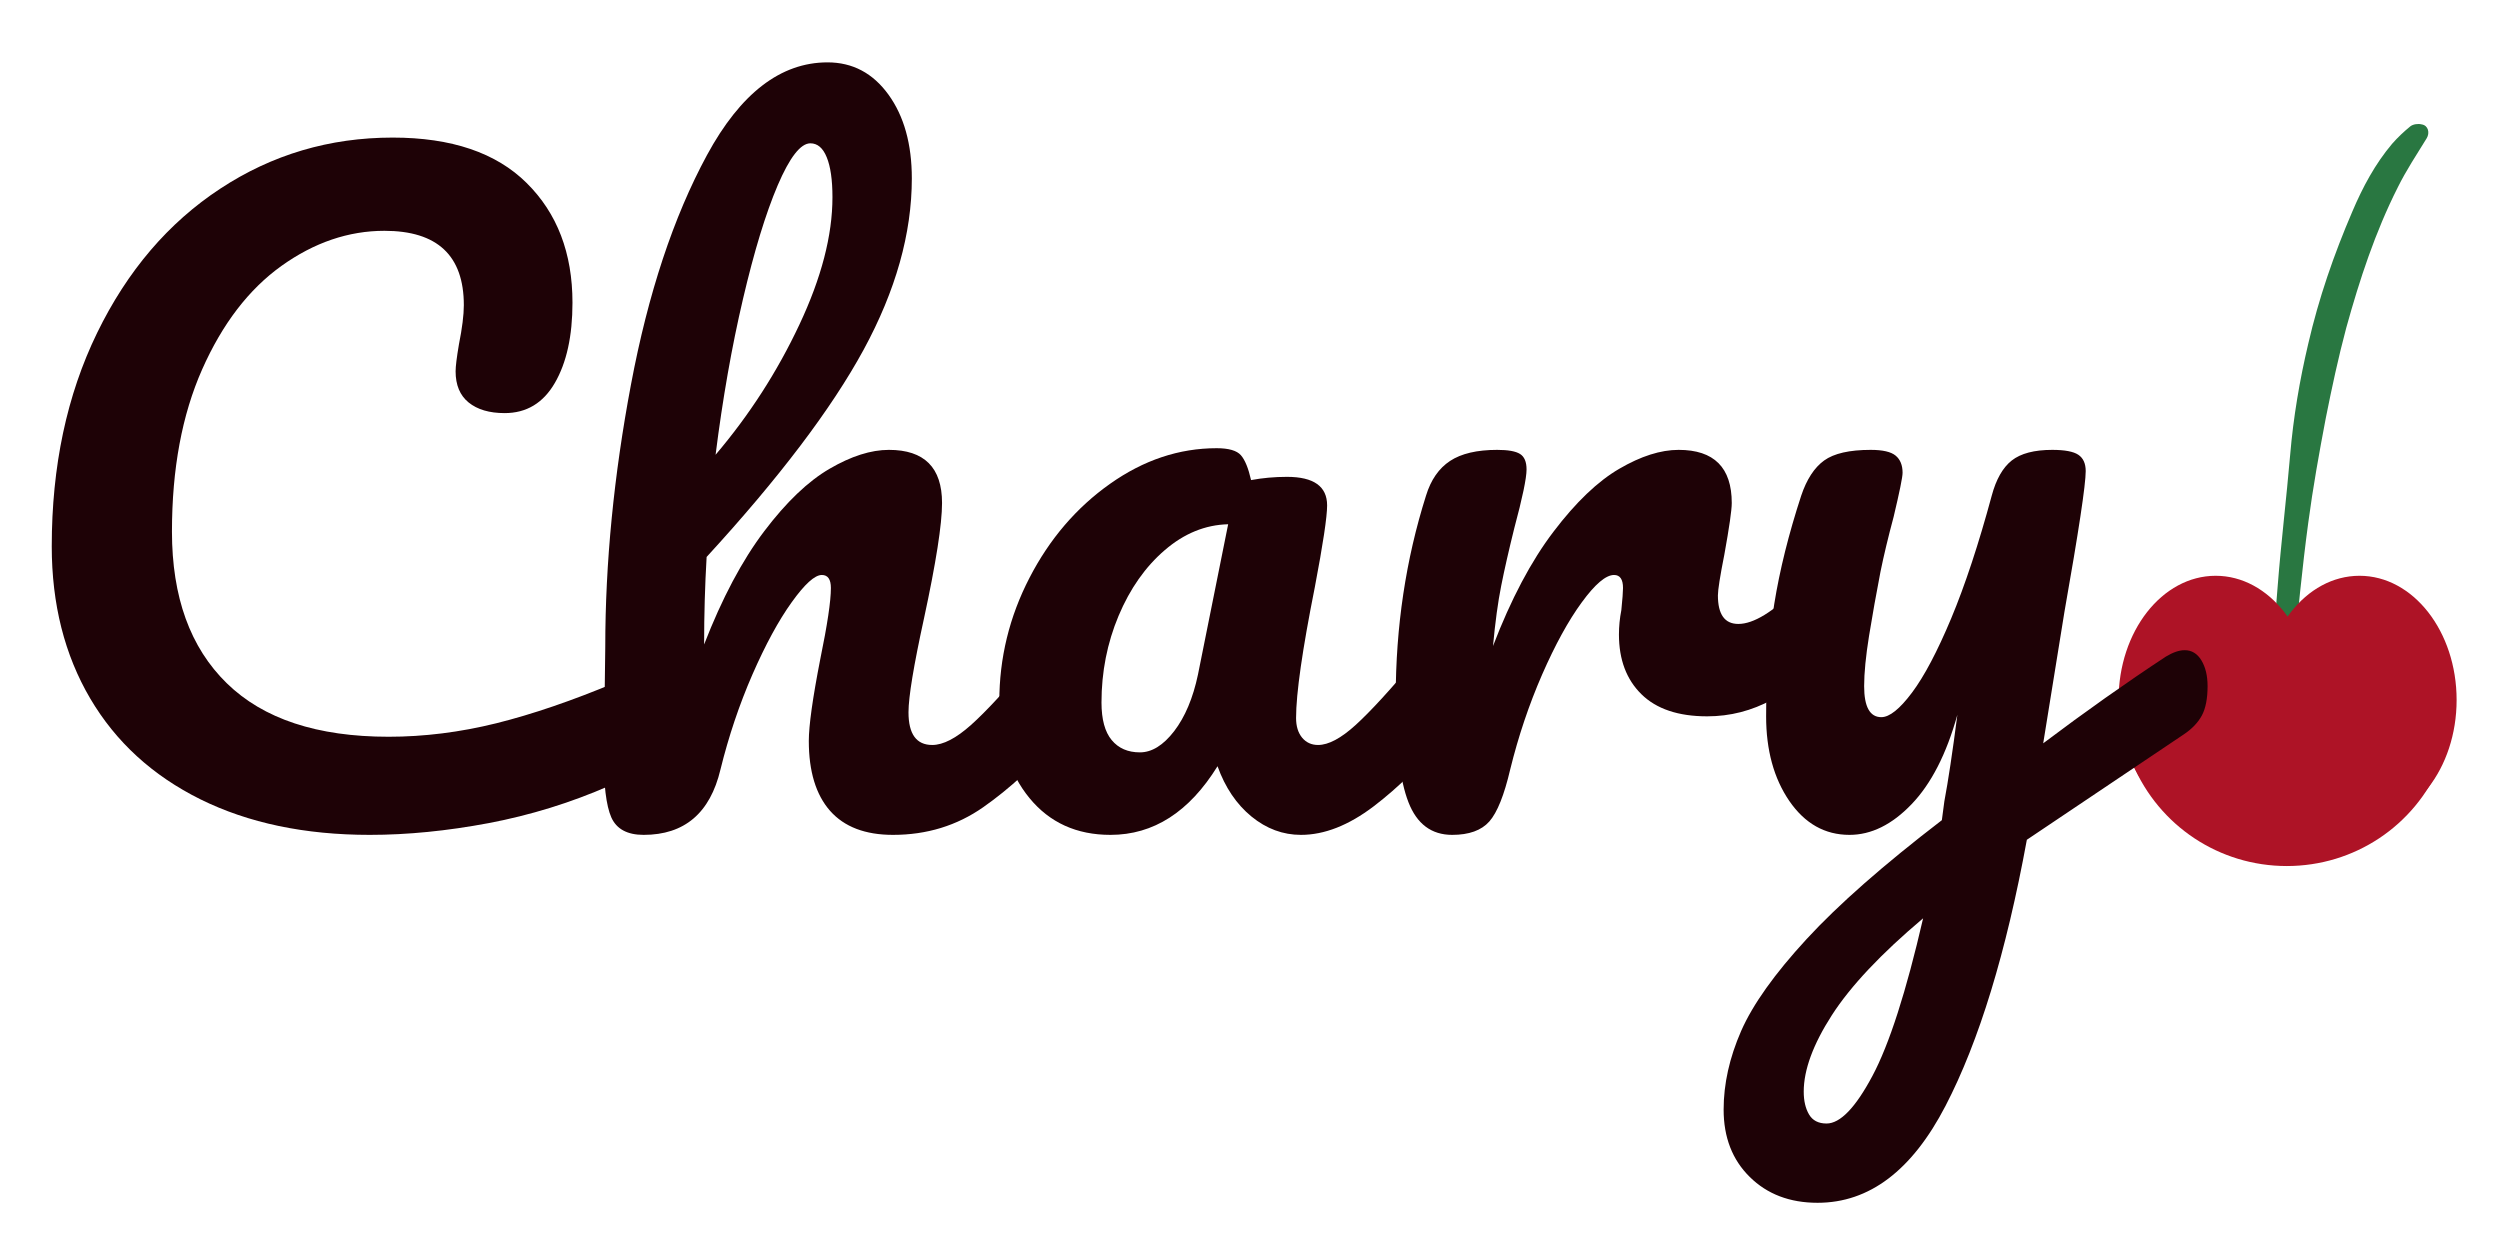
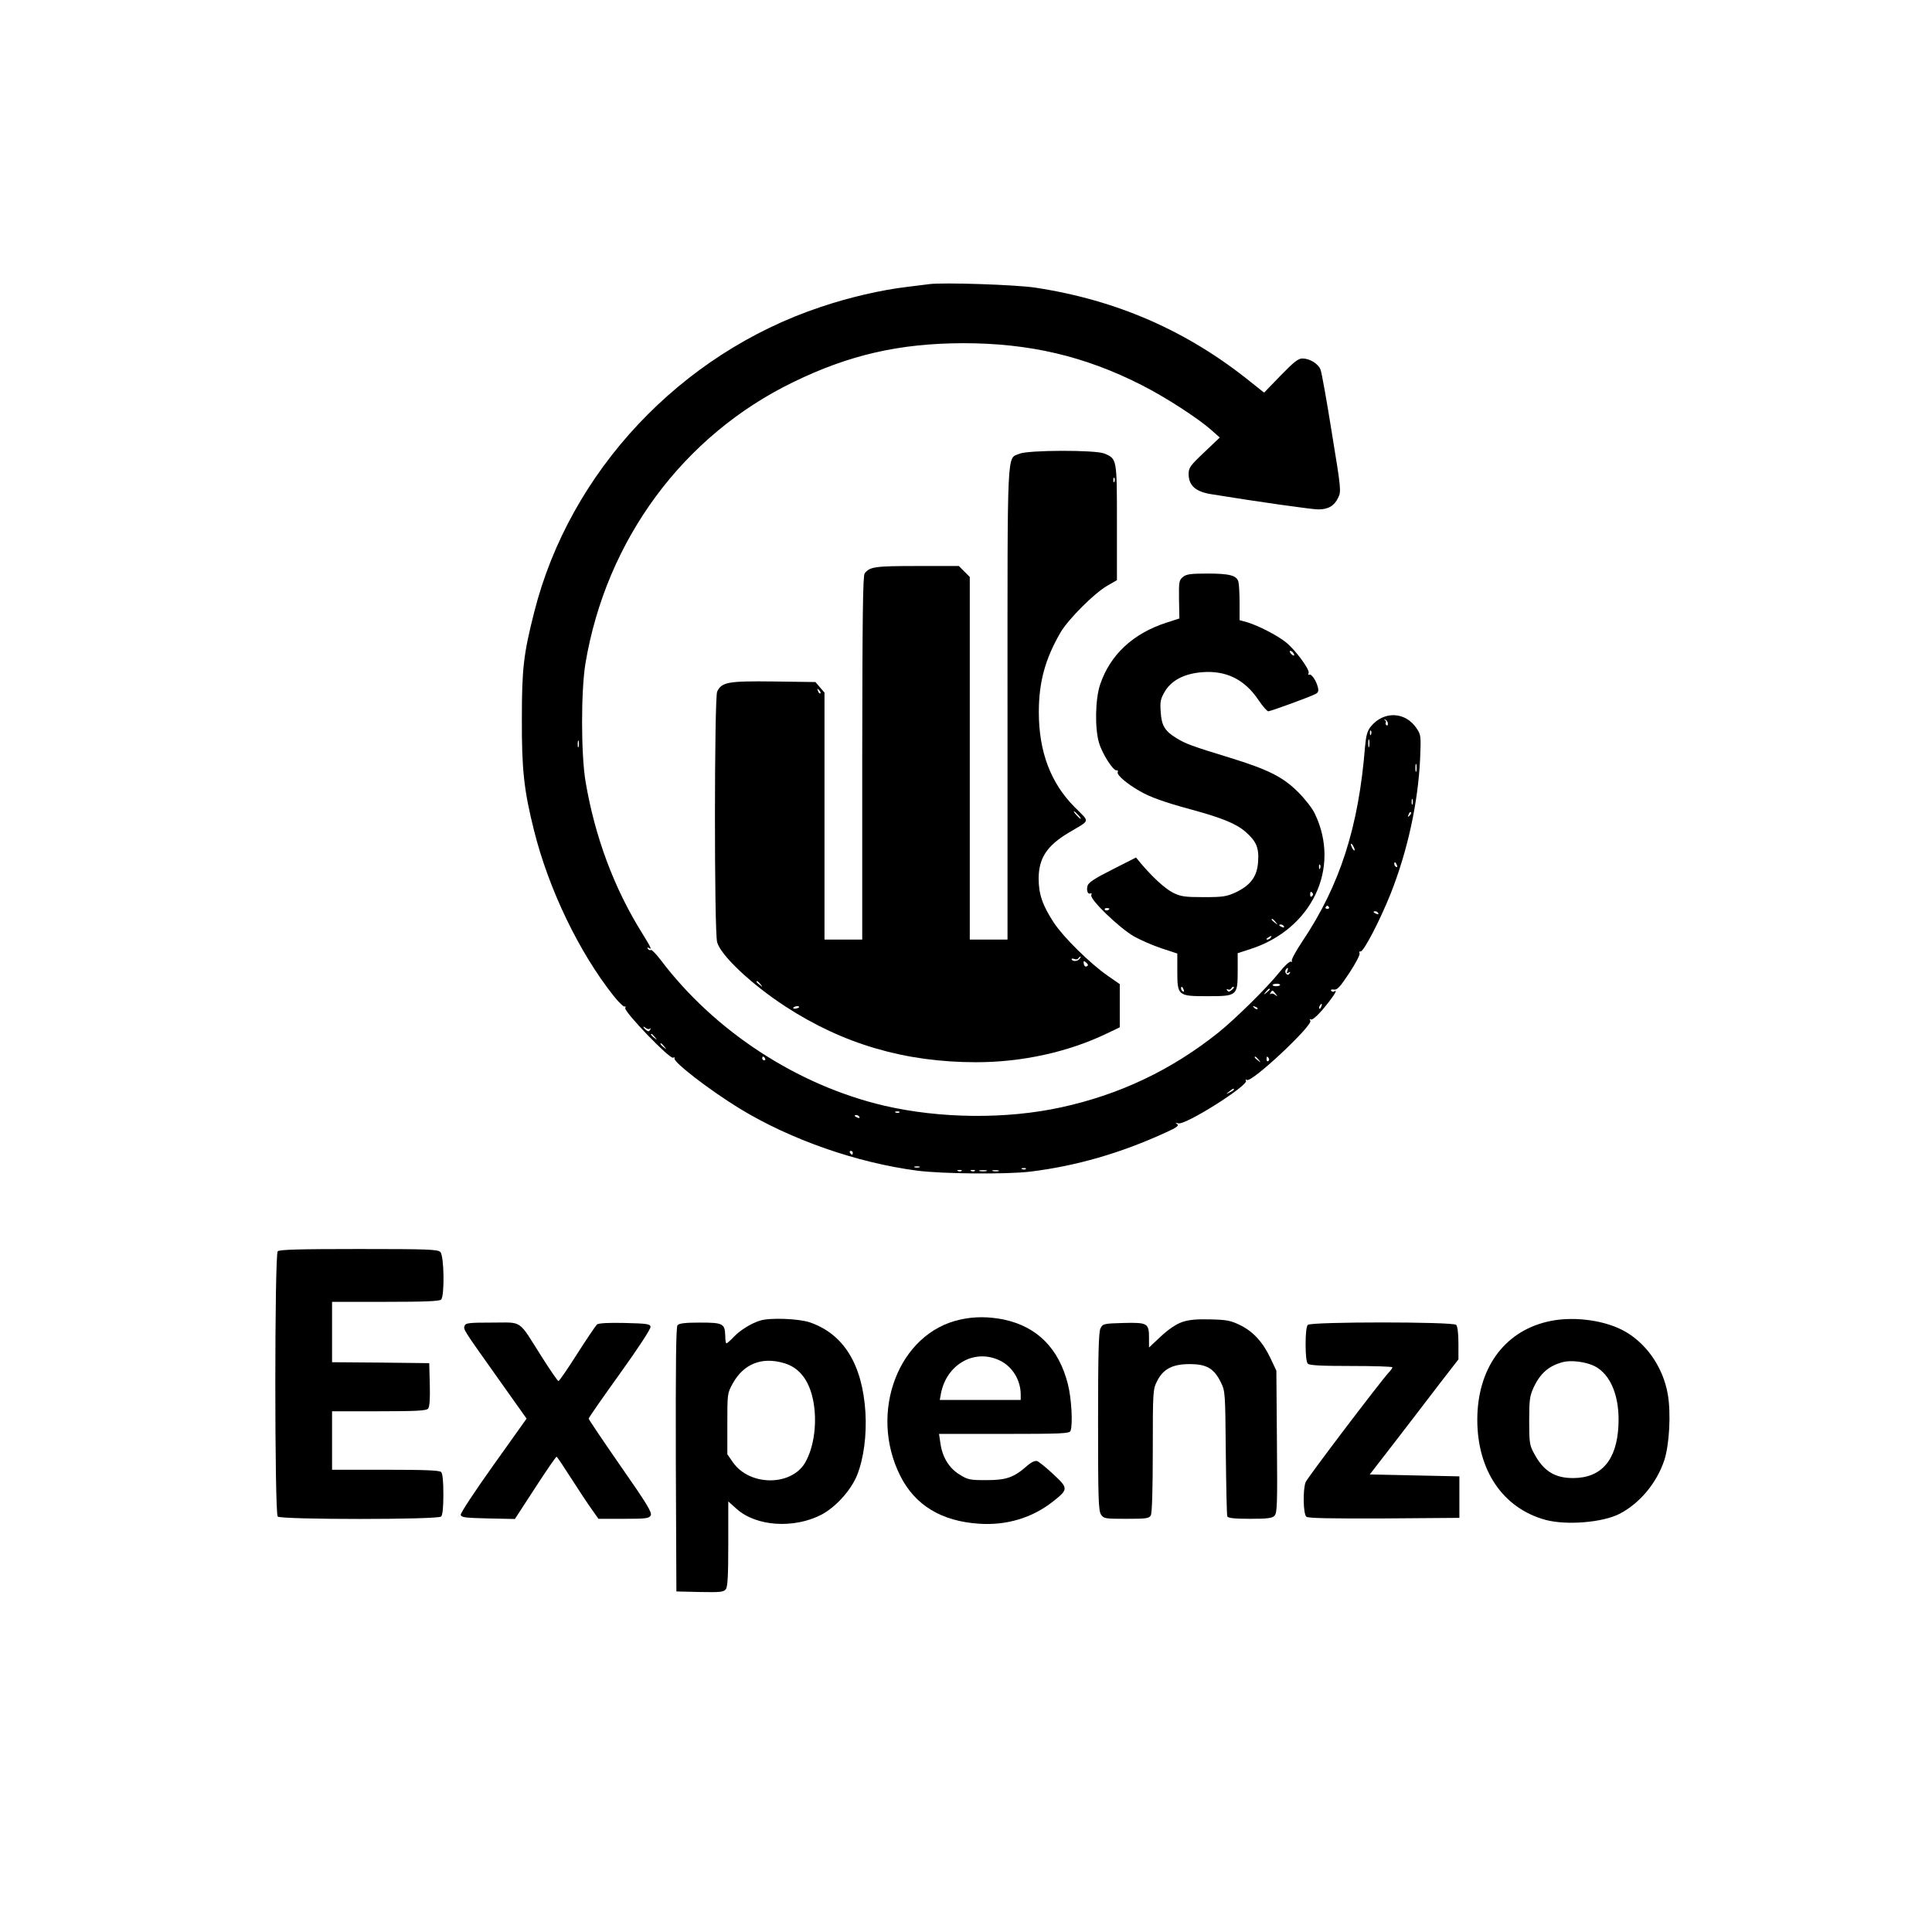
- <svg xmlns="http://www.w3.org/2000/svg" width="500" zoomAndPan="magnify" viewBox="0 0 375 187.5" height="250" preserveAspectRatio="xMidYMid meet" version="1.0">
-   <defs>
-     <g />
-     <clipPath id="029a1ac4a9">
-       <path d="M 340 18 L 365 18 L 365 129 L 340 129 Z M 340 18 " clip-rule="nonzero" />
-     </clipPath>
-     <clipPath id="1a3086006e">
-       <path d="M 364.652 18.586 L 361.047 129.234 L 339.363 128.527 L 342.973 17.879 Z M 364.652 18.586 " clip-rule="nonzero" />
-     </clipPath>
-     <clipPath id="e78b886fd4">
-       <path d="M 342.961 17.879 L 339.352 128.527 L 361.035 129.234 L 364.641 18.586 Z M 342.961 17.879 " clip-rule="nonzero" />
-     </clipPath>
-     <clipPath id="9e1eaa8da6">
-       <path d="M 339.359 86.367 L 368.492 86.367 L 368.492 123.633 L 339.359 123.633 Z M 339.359 86.367 " clip-rule="nonzero" />
-     </clipPath>
-     <clipPath id="68f02e6156">
-       <path d="M 353.926 86.367 C 345.883 86.367 339.359 94.711 339.359 105 C 339.359 115.289 345.883 123.633 353.926 123.633 C 361.969 123.633 368.492 115.289 368.492 105 C 368.492 94.711 361.969 86.367 353.926 86.367 Z M 353.926 86.367 " clip-rule="nonzero" />
-     </clipPath>
-     <clipPath id="bdb77285df">
-       <path d="M 317.785 86.367 L 346.918 86.367 L 346.918 123.633 L 317.785 123.633 Z M 317.785 86.367 " clip-rule="nonzero" />
-     </clipPath>
-     <clipPath id="5437a46444">
-       <path d="M 332.352 86.367 C 324.309 86.367 317.785 94.711 317.785 105 C 317.785 115.289 324.309 123.633 332.352 123.633 C 340.395 123.633 346.918 115.289 346.918 105 C 346.918 94.711 340.395 86.367 332.352 86.367 Z M 332.352 86.367 " clip-rule="nonzero" />
-     </clipPath>
-     <clipPath id="2394c3cc4e">
-       <path d="M 319 105 L 367 105 L 367 129.906 L 319 129.906 Z M 319 105 " clip-rule="nonzero" />
-     </clipPath>
-     <clipPath id="6b3101acf7">
-       <path d="M 359.762 105 C 360.656 105 361.551 105.188 362.445 105.559 C 365.949 107.051 367.59 111.078 366.098 114.582 C 362.184 123.902 353.125 129.906 343.02 129.906 C 332.914 129.906 323.855 123.902 319.902 114.582 C 318.41 111.078 320.051 107.012 323.555 105.559 C 327.062 104.066 331.125 105.707 332.578 109.211 C 334.367 113.387 338.469 116.109 343.02 116.109 C 347.566 116.109 351.633 113.387 353.422 109.211 C 354.504 106.602 357.074 105 359.762 105 Z M 359.762 105 " clip-rule="nonzero" />
-     </clipPath>
-   </defs>
-   <g clip-path="url(#029a1ac4a9)">
-     <g clip-path="url(#1a3086006e)">
-       <g clip-path="url(#e78b886fd4)">
-         <path fill="#297741" d="M 340.914 128.578 C 341.887 127.551 342.094 126.621 342.242 125.625 C 342.391 124.633 342.426 123.578 342.461 122.523 C 342.656 114.664 343.148 106.754 343.992 98.918 C 344.684 92.074 345.316 85.227 346.242 78.387 C 346.941 73.129 347.875 67.934 348.863 62.742 C 349.773 58.191 350.742 53.645 351.941 49.164 C 353.938 41.953 356.281 34.809 359.664 28.109 C 360.918 25.566 362.52 23.156 364.004 20.738 C 364.5 19.934 364.242 18.809 363.254 18.66 C 362.73 18.523 361.965 18.617 361.543 18.957 C 360.578 19.746 359.672 20.598 358.82 21.566 C 356.262 24.594 354.387 28.113 352.863 31.703 C 350.074 38.188 347.809 44.746 346.238 51.562 C 344.945 57.039 344.004 62.582 343.527 68.203 C 342.961 74.816 342.16 81.367 341.652 87.922 C 340.777 98.637 340.078 109.355 340.02 120.094 C 340.016 122.031 340.184 124.035 340.355 125.977 C 340.328 126.797 340.656 127.512 340.914 128.578 Z M 340.914 128.578 " fill-opacity="1" fill-rule="nonzero" />
-       </g>
-     </g>
-   </g>
-   <g clip-path="url(#9e1eaa8da6)">
-     <g clip-path="url(#68f02e6156)">
-       <path fill="#ae1326" d="M 339.359 86.367 L 368.492 86.367 L 368.492 123.633 L 339.359 123.633 Z M 339.359 86.367 " fill-opacity="1" fill-rule="nonzero" />
-     </g>
-   </g>
-   <g clip-path="url(#bdb77285df)">
-     <g clip-path="url(#5437a46444)">
-       <path fill="#ae1326" d="M 317.785 86.367 L 346.918 86.367 L 346.918 123.633 L 317.785 123.633 Z M 317.785 86.367 " fill-opacity="1" fill-rule="nonzero" />
-     </g>
-   </g>
-   <g clip-path="url(#2394c3cc4e)">
-     <g clip-path="url(#6b3101acf7)">
-       <path fill="#ae1326" d="M 366.656 129.906 L 319.379 129.906 L 319.379 105 L 366.656 105 Z M 366.656 129.906 " fill-opacity="1" fill-rule="nonzero" />
-     </g>
-   </g>
-   <g fill="#1e0206" fill-opacity="1">
-     <g transform="translate(-0.081245, 124.6216)">
-       <g>
-         <path d="M 55.547 0.609 C 45.816 0.609 37.352 -1.164 30.156 -4.719 C 22.969 -8.281 17.453 -13.328 13.609 -19.859 C 9.766 -26.398 7.844 -34.004 7.844 -42.672 C 7.844 -54.691 10.109 -65.359 14.641 -74.672 C 19.18 -83.992 25.336 -91.207 33.109 -96.312 C 40.879 -101.426 49.504 -103.984 58.984 -103.984 C 67.805 -103.984 74.504 -101.711 79.078 -97.172 C 83.66 -92.641 85.953 -86.656 85.953 -79.219 C 85.953 -74.227 85.07 -70.219 83.312 -67.188 C 81.562 -64.164 79.051 -62.656 75.781 -62.656 C 73.488 -62.656 71.688 -63.188 70.375 -64.25 C 69.07 -65.312 68.422 -66.867 68.422 -68.922 C 68.422 -69.648 68.586 -71 68.922 -72.969 C 69.41 -75.414 69.656 -77.375 69.656 -78.844 C 69.656 -86.281 65.688 -90 57.75 -90 C 52.352 -90 47.203 -88.242 42.297 -84.734 C 37.398 -81.223 33.438 -76.051 30.406 -69.219 C 27.383 -62.395 25.875 -54.281 25.875 -44.875 C 25.875 -35.07 28.613 -27.492 34.094 -22.141 C 39.57 -16.785 47.664 -14.109 58.375 -14.109 C 63.688 -14.109 69.062 -14.781 74.5 -16.125 C 79.938 -17.477 85.961 -19.539 92.578 -22.312 C 93.805 -22.801 94.828 -23.047 95.641 -23.047 C 96.953 -23.047 97.938 -22.555 98.594 -21.578 C 99.25 -20.598 99.578 -19.332 99.578 -17.781 C 99.578 -12.789 96.879 -9.113 91.484 -6.75 C 85.672 -4.207 79.641 -2.344 73.391 -1.156 C 67.141 0.02 61.191 0.609 55.547 0.609 Z M 55.547 0.609 " />
-       </g>
-     </g>
-   </g>
-   <g fill="#1e0206" fill-opacity="1">
-     <g transform="translate(84.0403, 124.6216)">
-       <g>
-         <path d="M 73.938 -27.344 C 75 -27.344 75.836 -26.852 76.453 -25.875 C 77.066 -24.895 77.375 -23.547 77.375 -21.828 C 77.375 -18.555 76.598 -16.02 75.047 -14.219 C 71.285 -9.883 67.422 -6.328 63.453 -3.547 C 59.492 -0.773 54.977 0.609 49.906 0.609 C 45.738 0.609 42.594 -0.594 40.469 -3 C 38.344 -5.414 37.281 -8.91 37.281 -13.484 C 37.281 -15.773 37.852 -19.863 39 -25.75 C 40.062 -30.906 40.594 -34.461 40.594 -36.422 C 40.594 -37.723 40.141 -38.375 39.234 -38.375 C 38.172 -38.375 36.66 -37.004 34.703 -34.266 C 32.742 -31.535 30.781 -27.922 28.812 -23.422 C 26.852 -18.922 25.258 -14.18 24.031 -9.203 C 22.477 -2.66 18.633 0.609 12.5 0.609 C 10.051 0.609 8.438 -0.266 7.656 -2.016 C 6.883 -3.773 6.5 -6.945 6.5 -11.531 C 6.5 -14.145 6.539 -16.227 6.625 -17.781 L 6.75 -27.594 C 6.75 -40.176 8.035 -53.297 10.609 -66.953 C 13.18 -80.609 16.977 -92.07 22 -101.344 C 27.031 -110.625 33.062 -115.266 40.094 -115.266 C 43.852 -115.266 46.898 -113.648 49.234 -110.422 C 51.566 -107.191 52.734 -103.004 52.734 -97.859 C 52.734 -89.598 50.32 -81.031 45.5 -72.156 C 40.676 -63.289 32.828 -52.93 21.953 -41.078 C 21.703 -36.828 21.578 -32.453 21.578 -27.953 C 24.273 -34.898 27.281 -40.562 30.594 -44.938 C 33.906 -49.312 37.176 -52.438 40.406 -54.312 C 43.633 -56.195 46.598 -57.141 49.297 -57.141 C 54.609 -57.141 57.266 -54.484 57.266 -49.172 C 57.266 -45.984 56.363 -40.219 54.562 -31.875 C 53.008 -24.77 52.234 -20.07 52.234 -17.781 C 52.234 -14.508 53.422 -12.875 55.797 -12.875 C 57.43 -12.875 59.367 -13.875 61.609 -15.875 C 63.859 -17.883 66.863 -21.133 70.625 -25.625 C 71.613 -26.77 72.719 -27.344 73.938 -27.344 Z M 37.516 -103.125 C 36.047 -103.125 34.41 -101.02 32.609 -96.812 C 30.816 -92.602 29.082 -86.922 27.406 -79.766 C 25.727 -72.609 24.359 -64.82 23.297 -56.406 C 28.367 -62.375 32.555 -68.875 35.859 -75.906 C 39.172 -82.938 40.828 -89.312 40.828 -95.031 C 40.828 -97.645 40.539 -99.645 39.969 -101.031 C 39.406 -102.426 38.586 -103.125 37.516 -103.125 Z M 37.516 -103.125 " />
-       </g>
-     </g>
-   </g>
-   <g fill="#1e0206" fill-opacity="1">
-     <g transform="translate(145.5986, 124.6216)">
-       <g>
-         <path d="M 20.969 0.609 C 15.895 0.609 11.848 -1.227 8.828 -4.906 C 5.805 -8.582 4.297 -13.406 4.297 -19.375 C 4.297 -25.914 5.805 -32.109 8.828 -37.953 C 11.848 -43.797 15.875 -48.492 20.906 -52.047 C 25.938 -55.609 31.27 -57.391 36.906 -57.391 C 38.707 -57.391 39.914 -57.039 40.531 -56.344 C 41.145 -55.645 41.656 -54.398 42.062 -52.609 C 43.781 -52.93 45.578 -53.094 47.453 -53.094 C 51.461 -53.094 53.469 -51.664 53.469 -48.812 C 53.469 -47.094 52.852 -43.004 51.625 -36.547 C 49.75 -27.141 48.812 -20.598 48.812 -16.922 C 48.812 -15.691 49.113 -14.707 49.719 -13.969 C 50.332 -13.238 51.129 -12.875 52.109 -12.875 C 53.672 -12.875 55.551 -13.875 57.75 -15.875 C 59.957 -17.883 62.941 -21.133 66.703 -25.625 C 67.68 -26.77 68.785 -27.344 70.016 -27.344 C 71.078 -27.344 71.914 -26.852 72.531 -25.875 C 73.145 -24.895 73.453 -23.547 73.453 -21.828 C 73.453 -18.555 72.676 -16.02 71.125 -14.219 C 67.77 -10.051 64.211 -6.535 60.453 -3.672 C 56.691 -0.816 53.055 0.609 49.547 0.609 C 46.848 0.609 44.375 -0.305 42.125 -2.141 C 39.875 -3.984 38.176 -6.5 37.031 -9.688 C 32.781 -2.82 27.426 0.609 20.969 0.609 Z M 25.391 -11.766 C 27.18 -11.766 28.895 -12.828 30.531 -14.953 C 32.164 -17.086 33.352 -19.91 34.094 -23.422 L 38.625 -45.984 C 35.195 -45.898 32.031 -44.609 29.125 -42.109 C 26.219 -39.617 23.906 -36.332 22.188 -32.25 C 20.477 -28.164 19.625 -23.832 19.625 -19.25 C 19.625 -16.719 20.133 -14.836 21.156 -13.609 C 22.176 -12.379 23.586 -11.766 25.391 -11.766 Z M 25.391 -11.766 " />
-       </g>
-     </g>
-   </g>
-   <g fill="#1e0206" fill-opacity="1">
-     <g transform="translate(203.2329, 124.6216)">
-       <g>
-         <path d="M 14.594 0.609 C 11.488 0.609 9.301 -1.023 8.031 -4.297 C 6.758 -7.566 6.125 -12.797 6.125 -19.984 C 6.125 -30.609 7.641 -40.707 10.672 -50.281 C 11.398 -52.645 12.602 -54.379 14.281 -55.484 C 15.957 -56.586 18.312 -57.141 21.344 -57.141 C 22.977 -57.141 24.117 -56.938 24.766 -56.531 C 25.422 -56.125 25.75 -55.348 25.75 -54.203 C 25.75 -52.891 25.133 -49.945 23.906 -45.375 C 23.094 -42.102 22.441 -39.238 21.953 -36.781 C 21.461 -34.332 21.051 -31.312 20.719 -27.719 C 23.414 -34.75 26.441 -40.469 29.797 -44.875 C 33.148 -49.289 36.441 -52.438 39.672 -54.312 C 42.898 -56.195 45.863 -57.141 48.562 -57.141 C 53.875 -57.141 56.531 -54.484 56.531 -49.172 C 56.531 -48.109 56.16 -45.535 55.422 -41.453 C 54.773 -38.18 54.453 -36.133 54.453 -35.312 C 54.453 -32.457 55.473 -31.031 57.516 -31.031 C 59.797 -31.031 62.738 -32.828 66.344 -36.422 C 67.406 -37.484 68.508 -38.016 69.656 -38.016 C 70.719 -38.016 71.551 -37.539 72.156 -36.594 C 72.77 -35.656 73.078 -34.41 73.078 -32.859 C 73.078 -29.836 72.258 -27.469 70.625 -25.75 C 68.344 -23.375 65.664 -21.348 62.594 -19.672 C 59.531 -18.004 56.281 -17.172 52.844 -17.172 C 48.52 -17.172 45.234 -18.273 42.984 -20.484 C 40.734 -22.691 39.609 -25.676 39.609 -29.438 C 39.609 -30.656 39.727 -31.879 39.969 -33.109 C 40.133 -34.742 40.219 -35.848 40.219 -36.422 C 40.219 -37.723 39.77 -38.375 38.875 -38.375 C 37.645 -38.375 36.031 -37.004 34.031 -34.266 C 32.031 -31.535 30.047 -27.922 28.078 -23.422 C 26.117 -18.922 24.523 -14.18 23.297 -9.203 C 22.398 -5.359 21.359 -2.758 20.172 -1.406 C 18.984 -0.062 17.125 0.609 14.594 0.609 Z M 14.594 0.609 " />
-       </g>
-     </g>
-   </g>
-   <g fill="#1e0206" fill-opacity="1">
-     <g transform="translate(259.0278, 124.6216)">
-       <g>
-         <path d="M 68.672 -27.094 C 69.734 -27.094 70.57 -26.582 71.188 -25.562 C 71.801 -24.539 72.109 -23.254 72.109 -21.703 C 72.109 -19.828 71.82 -18.359 71.25 -17.297 C 70.676 -16.234 69.773 -15.289 68.547 -14.469 L 45 1.344 C 41.895 18.27 37.828 31.578 32.797 41.266 C 27.773 50.953 21.379 55.797 13.609 55.797 C 9.441 55.797 6.051 54.504 3.438 51.922 C 0.82 49.348 -0.484 45.977 -0.484 41.812 C -0.484 37.969 0.391 34.039 2.141 30.031 C 3.898 26.031 7.172 21.438 11.953 16.25 C 16.734 11.062 23.5 5.113 32.25 -1.594 L 32.625 -4.422 C 33.195 -7.441 33.848 -11.77 34.578 -17.406 C 32.941 -11.52 30.648 -7.047 27.703 -3.984 C 24.766 -0.922 21.66 0.609 18.391 0.609 C 14.711 0.609 11.707 -1.082 9.375 -4.469 C 7.051 -7.863 5.891 -12.098 5.891 -17.172 C 5.891 -23.297 6.297 -28.91 7.109 -34.016 C 7.93 -39.129 9.281 -44.551 11.156 -50.281 C 11.977 -52.727 13.125 -54.484 14.594 -55.547 C 16.062 -56.609 18.391 -57.141 21.578 -57.141 C 23.379 -57.141 24.625 -56.852 25.312 -56.281 C 26.008 -55.707 26.359 -54.848 26.359 -53.703 C 26.359 -53.055 25.91 -50.852 25.016 -47.094 C 24.203 -44.062 23.547 -41.32 23.047 -38.875 C 22.398 -35.52 21.828 -32.305 21.328 -29.234 C 20.836 -26.172 20.594 -23.66 20.594 -21.703 C 20.594 -18.598 21.453 -17.047 23.172 -17.047 C 24.398 -17.047 25.93 -18.27 27.766 -20.719 C 29.609 -23.176 31.57 -26.895 33.656 -31.875 C 35.738 -36.863 37.766 -43 39.734 -50.281 C 40.391 -52.727 41.391 -54.484 42.734 -55.547 C 44.086 -56.609 46.113 -57.141 48.812 -57.141 C 50.688 -57.141 51.988 -56.895 52.719 -56.406 C 53.457 -55.914 53.828 -55.098 53.828 -53.953 C 53.828 -51.91 52.766 -44.879 50.641 -32.859 L 47.453 -13.125 C 53.742 -17.863 59.875 -22.195 65.844 -26.125 C 66.906 -26.77 67.848 -27.094 68.672 -27.094 Z M 14.953 43.906 C 17.004 43.906 19.297 41.531 21.828 36.781 C 24.359 32.039 26.895 24.156 29.438 13.125 C 23.133 18.438 18.57 23.281 15.75 27.656 C 12.938 32.031 11.531 35.852 11.531 39.125 C 11.531 40.508 11.797 41.648 12.328 42.547 C 12.859 43.453 13.734 43.906 14.953 43.906 Z M 14.953 43.906 " />
-       </g>
-     </g>
+ <svg xmlns="http://www.w3.org/2000/svg" version="1.0" width="1024pt" height="1024pt" viewBox="0 0 1024 1024" preserveAspectRatio="xMidYMid meet">
+   <g transform="translate(0,1024) scale(0.1,-0.1)" fill="#000000" stroke="none">
+     <path d="M4925 8734 c-16 -2 -70 -9 -120 -15 -135 -16 -304 -55 -455 -106 -744 -248 -1331 -873 -1519 -1619 -56 -221 -65 -297 -65 -564 -1 -269 11 -378 64 -590 78 -313 239 -647 422 -878 27 -34 54 -60 59 -57 5 4 6 0 3 -8 -7 -19 234 -270 253 -263 8 3 12 2 8 -3 -10 -18 186 -169 346 -267 271 -165 621 -287 942 -329 137 -17 469 -20 597 -5 244 30 481 98 724 210 53 24 66 34 55 42 -11 7 -9 8 6 4 38 -11 374 202 359 226 -4 7 -2 8 5 4 25 -16 351 290 336 314 -5 8 -4 11 2 7 10 -7 49 31 101 99 32 42 40 60 23 49 -5 -3 -12 -1 -16 4 -3 6 4 8 15 6 17 -3 32 13 81 87 33 50 58 97 55 105 -3 7 -1 12 5 10 16 -3 102 162 160 307 90 228 145 481 156 716 5 120 4 126 -19 160 -59 88 -172 93 -241 11 -20 -25 -26 -45 -32 -108 -34 -427 -133 -735 -332 -1032 -34 -51 -60 -98 -56 -104 3 -5 1 -7 -5 -4 -5 4 -33 -21 -60 -55 -65 -82 -238 -252 -327 -323 -248 -197 -519 -326 -830 -394 -293 -64 -643 -60 -940 9 -459 108 -898 394 -1184 773 -24 31 -47 55 -51 52 -5 -3 -12 0 -16 6 -4 8 -3 9 4 5 19 -12 15 -2 -37 82 -147 236 -248 508 -297 797 -25 145 -25 482 -1 629 110 655 518 1208 1102 1491 298 145 563 205 900 206 350 0 643 -68 946 -222 128 -65 299 -176 369 -238 l45 -40 -82 -78 c-74 -70 -83 -82 -83 -115 0 -61 37 -94 118 -107 245 -40 536 -81 569 -81 53 0 85 19 105 61 17 34 17 41 -33 345 -27 170 -54 321 -60 335 -12 31 -57 59 -96 59 -22 0 -45 -18 -116 -91 l-87 -90 -73 58 c-334 269 -706 432 -1137 498 -99 16 -494 29 -565 19z m2431 -2327 c1 -9 -2 -15 -7 -11 -5 3 -7 9 -4 14 3 4 0 11 -5 13 -6 3 -5 4 1 3 7 -1 13 -10 15 -19z m-89 -59 c-3 -8 -6 -5 -6 6 -1 11 2 17 5 13 3 -3 4 -12 1 -19z m-10 -65 c-3 -10 -5 -2 -5 17 0 19 2 27 5 18 2 -10 2 -26 0 -35z m-4190 0 c-3 -10 -5 -4 -5 12 0 17 2 24 5 18 2 -7 2 -21 0 -30z m4440 -130 c-3 -10 -5 -2 -5 17 0 19 2 27 5 18 2 -10 2 -26 0 -35z m-20 -175 c-3 -7 -5 -2 -5 12 0 14 2 19 5 13 2 -7 2 -19 0 -25z m-16 -61 c-10 -9 -11 -8 -5 6 3 10 9 15 12 12 3 -3 0 -11 -7 -18z m-291 -182 c0 -5 -5 -3 -10 5 -5 8 -10 20 -10 25 0 6 5 3 10 -5 5 -8 10 -19 10 -25z m224 -81 c3 -8 2 -12 -4 -9 -6 3 -10 10 -10 16 0 14 7 11 14 -7z m-360 -222 c3 -5 -1 -9 -9 -9 -8 0 -12 4 -9 9 3 4 7 8 9 8 2 0 6 -4 9 -8z m261 -32 c3 -6 -1 -7 -9 -4 -18 7 -21 14 -7 14 6 0 13 -4 16 -10z m-482 -307 c-5 -12 -3 -14 7 -8 9 6 11 4 5 -4 -5 -9 -11 -9 -17 -3 -6 6 -7 15 -4 21 11 17 16 13 9 -6z m-39 -75 c-2 -3 -13 -6 -24 -5 -24 2 -18 13 9 13 11 0 18 -4 15 -8z m-54 -22 c0 -2 -8 -10 -17 -17 -16 -13 -17 -12 -4 4 13 16 21 21 21 13z m31 -23 c12 -16 12 -17 -2 -6 -9 7 -20 9 -24 5 -5 -4 -5 -1 -1 6 9 16 11 15 27 -5z m242 -68 c-3 -9 -8 -14 -10 -11 -3 3 -2 9 2 15 9 16 15 13 8 -4z m-338 -13 c-3 -3 -11 0 -18 7 -9 10 -8 11 6 5 10 -3 15 -9 12 -12z m-3220 -104 c5 4 5 1 1 -6 -6 -10 -11 -10 -22 -1 -8 6 -14 14 -14 16 0 3 6 0 13 -6 8 -6 18 -7 22 -3z m26 -45 c13 -16 12 -17 -3 -4 -17 13 -22 21 -14 21 2 0 10 -8 17 -17z m50 -50 c13 -16 12 -17 -3 -4 -17 13 -22 21 -14 21 2 0 10 -8 17 -17z m534 -63 c3 -5 1 -10 -4 -10 -6 0 -11 5 -11 10 0 6 2 10 4 10 3 0 8 -4 11 -10z m2616 -7 c13 -16 12 -17 -3 -4 -10 7 -18 15 -18 17 0 8 8 3 21 -13z m54 8 c3 -5 2 -12 -3 -15 -5 -3 -9 1 -9 9 0 17 3 19 12 6z m-185 -166 c0 -2 -10 -9 -22 -15 -22 -11 -22 -10 -4 4 21 17 26 19 26 11z m-1773 -121 c-3 -3 -12 -4 -19 -1 -8 3 -5 6 6 6 11 1 17 -2 13 -5z m-212 -24 c3 -6 -1 -7 -9 -4 -18 7 -21 14 -7 14 6 0 13 -4 16 -10z m-35 -190 c0 -5 -2 -10 -4 -10 -3 0 -8 5 -11 10 -3 6 -1 10 4 10 6 0 11 -4 11 -10z m353 -77 c-7 -2 -19 -2 -25 0 -7 3 -2 5 12 5 14 0 19 -2 13 -5z m564 -9 c-3 -3 -12 -4 -19 -1 -8 3 -5 6 6 6 11 1 17 -2 13 -5z m-340 -10 c-3 -3 -12 -4 -19 -1 -8 3 -5 6 6 6 11 1 17 -2 13 -5z m70 0 c-3 -3 -12 -4 -19 -1 -8 3 -5 6 6 6 11 1 17 -2 13 -5z m61 -1 c-10 -2 -26 -2 -35 0 -10 3 -2 5 17 5 19 0 27 -2 18 -5z m65 0 c-7 -2 -21 -2 -30 0 -10 3 -4 5 12 5 17 0 24 -2 18 -5z" />
+     <path d="M5403 7835 c-67 -29 -63 58 -63 -1325 l0 -1250 -100 0 -100 0 0 961 0 961 -29 29 -29 29 -222 0 c-224 0 -250 -4 -277 -39 -10 -12 -12 -238 -13 -978 l0 -963 -100 0 -100 0 0 654 0 655 -24 28 -24 28 -221 3 c-242 3 -276 -3 -300 -54 -15 -34 -16 -1272 0 -1328 19 -70 183 -224 361 -340 307 -200 635 -296 1012 -296 243 0 489 54 694 153 l67 32 0 115 0 114 -65 45 c-93 65 -234 204 -284 280 -61 93 -81 152 -81 236 1 107 44 173 160 242 117 70 113 52 31 135 -127 127 -190 294 -190 503 0 161 34 283 115 423 42 71 178 207 247 247 l52 30 0 305 c0 339 0 338 -66 366 -47 20 -405 19 -451 -1z m504 -147 c-3 -8 -6 -5 -6 6 -1 11 2 17 5 13 3 -3 4 -12 1 -19z m-1559 -1123 c-3 -3 -9 2 -12 12 -6 14 -5 15 5 6 7 -7 10 -15 7 -18z m1367 -645 c10 -11 16 -20 13 -20 -3 0 -13 9 -23 20 -10 11 -16 20 -13 20 3 0 13 -9 23 -20z m5 -764 c-10 -13 -40 -12 -40 1 0 3 7 3 15 0 8 -4 17 -2 20 3 4 6 9 10 12 10 3 0 0 -6 -7 -14z m46 -33 c-10 -11 -19 -7 -22 10 -2 15 0 16 12 6 8 -6 12 -14 10 -16z m-1735 -100 c13 -16 12 -17 -3 -4 -10 7 -18 15 -18 17 0 8 8 3 21 -13z m204 -122 c-9 -8 -36 -10 -30 -2 2 4 11 8 20 8 8 0 13 -3 10 -6z" />
+     <path d="M6270 7182 c-21 -17 -22 -26 -21 -119 l2 -101 -68 -22 c-177 -57 -299 -170 -352 -328 -26 -76 -29 -232 -6 -309 17 -58 75 -149 93 -146 6 2 9 -3 6 -10 -5 -15 47 -60 117 -100 55 -32 127 -58 274 -98 162 -44 238 -75 288 -119 56 -50 71 -84 65 -159 -5 -77 -40 -123 -117 -160 -50 -23 -68 -26 -171 -26 -100 0 -121 3 -162 23 -43 22 -109 82 -172 157 l-25 30 -126 -64 c-95 -48 -127 -69 -131 -87 -7 -26 3 -47 17 -39 5 3 6 -1 3 -9 -9 -23 147 -173 226 -219 36 -20 102 -49 148 -64 l82 -27 0 -93 c0 -131 3 -133 160 -133 157 0 160 2 160 134 l0 94 68 22 c325 105 480 428 341 717 -12 27 -52 78 -88 114 -81 81 -158 120 -366 184 -196 60 -232 73 -280 103 -61 37 -79 67 -83 139 -4 54 -1 69 22 108 35 59 102 94 195 102 128 11 227 -37 301 -147 22 -33 46 -60 52 -60 12 0 224 77 251 92 14 7 17 16 12 35 -8 35 -35 74 -46 67 -5 -3 -6 1 -3 9 7 18 -72 125 -122 164 -47 37 -143 86 -201 104 l-43 12 0 91 c0 50 -3 101 -6 112 -9 34 -47 44 -163 44 -90 0 -113 -3 -131 -18z m585 -403 c11 -16 1 -19 -13 -3 -7 8 -8 14 -3 14 5 0 13 -5 16 -11z m142 -1141 c-3 -8 -6 -5 -6 6 -1 11 2 17 5 13 3 -3 4 -12 1 -19z m-43 -148 c-6 -6 -10 -3 -10 10 0 13 4 16 10 10 7 -7 7 -13 0 -20z m-1074 -66 c0 -8 -19 -13 -24 -6 -3 5 1 9 9 9 8 0 15 -2 15 -3z m881 -71 c13 -16 12 -17 -3 -4 -10 7 -18 15 -18 17 0 8 8 3 21 -13z m44 -23 c3 -6 -1 -7 -9 -4 -18 7 -21 14 -7 14 6 0 13 -4 16 -10z m-70 -60 c-3 -5 -12 -10 -18 -10 -7 0 -6 4 3 10 19 12 23 12 15 0z m-461 -276 c3 -8 2 -12 -4 -9 -6 3 -10 10 -10 16 0 14 7 11 14 -7z m266 12 c0 -2 -6 -9 -14 -15 -11 -9 -16 -9 -22 0 -4 7 -3 9 4 5 6 -3 13 -2 17 4 6 10 15 14 15 6z" />
+     <path d="M1472 3608 c-17 -17 -17 -1389 0 -1406 17 -17 849 -17 866 0 8 8 12 49 12 118 0 69 -4 110 -12 118 -9 9 -88 12 -295 12 l-283 0 0 155 0 155 249 0 c200 0 251 3 260 14 8 9 11 52 9 127 l-3 114 -257 3 -258 2 0 160 0 160 283 0 c207 0 286 3 295 12 19 19 16 232 -4 252 -13 14 -67 16 -433 16 -311 0 -420 -3 -429 -12z" />
+     <path d="M5090 3246 c-327 -70 -488 -492 -318 -829 78 -155 218 -240 417 -253 146 -10 282 31 391 117 83 65 83 71 3 145 -37 35 -76 66 -86 70 -11 3 -30 -5 -53 -25 -70 -62 -110 -76 -215 -76 -89 0 -99 2 -144 30 -56 35 -91 93 -101 168 l-7 47 346 0 c305 0 346 2 351 16 13 34 5 174 -14 248 -48 189 -162 304 -339 342 -79 16 -156 17 -231 0z m205 -215 c69 -31 115 -104 115 -183 l0 -28 -215 0 -214 0 6 33 c29 154 175 239 308 178z" />
+     <path d="M4030 3241 c-49 -15 -105 -50 -139 -85 -19 -20 -37 -36 -41 -36 -3 0 -6 18 -6 40 -2 65 -12 70 -134 70 -79 0 -111 -4 -119 -14 -8 -9 -10 -204 -9 -712 l3 -699 125 -3 c109 -2 126 0 137 15 10 12 13 76 13 241 l0 224 46 -41 c103 -91 299 -104 444 -31 77 39 160 130 193 212 35 88 51 210 44 332 -16 254 -115 415 -294 477 -58 20 -211 26 -263 10z m126 -226 c79 -23 131 -88 153 -193 24 -115 7 -251 -42 -335 -74 -125 -294 -124 -382 2 l-30 43 0 161 c0 161 0 162 29 215 58 104 155 142 272 107z" />
+     <path d="M6266 3233 c-32 -11 -72 -38 -113 -76 l-63 -59 0 49 c0 80 -7 84 -135 81 -105 -3 -110 -4 -122 -28 -10 -19 -13 -137 -13 -495 0 -410 2 -473 16 -493 14 -21 22 -22 134 -22 108 0 120 2 130 19 6 13 10 139 10 343 0 316 1 325 23 368 32 64 81 90 173 90 89 0 128 -23 164 -95 24 -49 24 -52 27 -375 2 -179 5 -331 8 -337 3 -9 37 -13 119 -13 92 0 118 3 131 16 14 15 16 56 13 393 l-3 376 -31 66 c-41 86 -92 142 -162 176 -49 24 -71 28 -157 30 -74 2 -113 -2 -149 -14z" />
+     <path d="M8198 3234 c-229 -55 -368 -251 -368 -519 0 -270 137 -470 363 -531 109 -29 300 -14 390 32 107 55 197 162 238 284 27 83 36 247 19 348 -25 148 -119 281 -244 344 -109 55 -274 73 -398 42z m254 -235 c86 -44 134 -163 126 -316 -9 -182 -90 -276 -238 -277 -100 -1 -161 38 -211 134 -22 40 -24 58 -24 170 0 109 3 131 23 175 36 77 81 116 157 136 43 11 122 1 167 -22z" />
+     <path d="M2463 3214 c-8 -21 -11 -15 174 -276 l154 -217 -176 -247 c-97 -136 -175 -254 -173 -263 3 -14 24 -16 145 -19 l142 -3 108 166 c59 91 110 165 113 164 3 0 38 -53 79 -117 41 -64 90 -138 109 -164 l34 -48 133 0 c119 0 135 2 144 18 8 15 -21 63 -160 262 -93 134 -169 247 -169 251 0 5 75 112 166 239 97 135 164 237 162 248 -3 15 -19 17 -137 20 -87 2 -138 -1 -147 -8 -7 -7 -54 -76 -105 -156 -50 -79 -95 -144 -99 -144 -4 0 -44 58 -89 129 -127 201 -98 181 -262 181 -120 0 -141 -2 -146 -16z" />
+     <path d="M6932 3218 c-8 -8 -12 -46 -12 -103 0 -57 4 -95 12 -103 9 -9 74 -12 230 -12 120 0 218 -3 218 -7 0 -4 -8 -16 -19 -27 -52 -58 -433 -560 -441 -582 -15 -39 -13 -169 4 -183 9 -8 126 -10 412 -9 l399 3 0 110 0 110 -237 5 -238 5 133 172 c72 94 178 231 234 305 l103 133 0 85 c0 54 -5 91 -12 98 -17 17 -769 17 -786 0z" />
  </g>
</svg>
